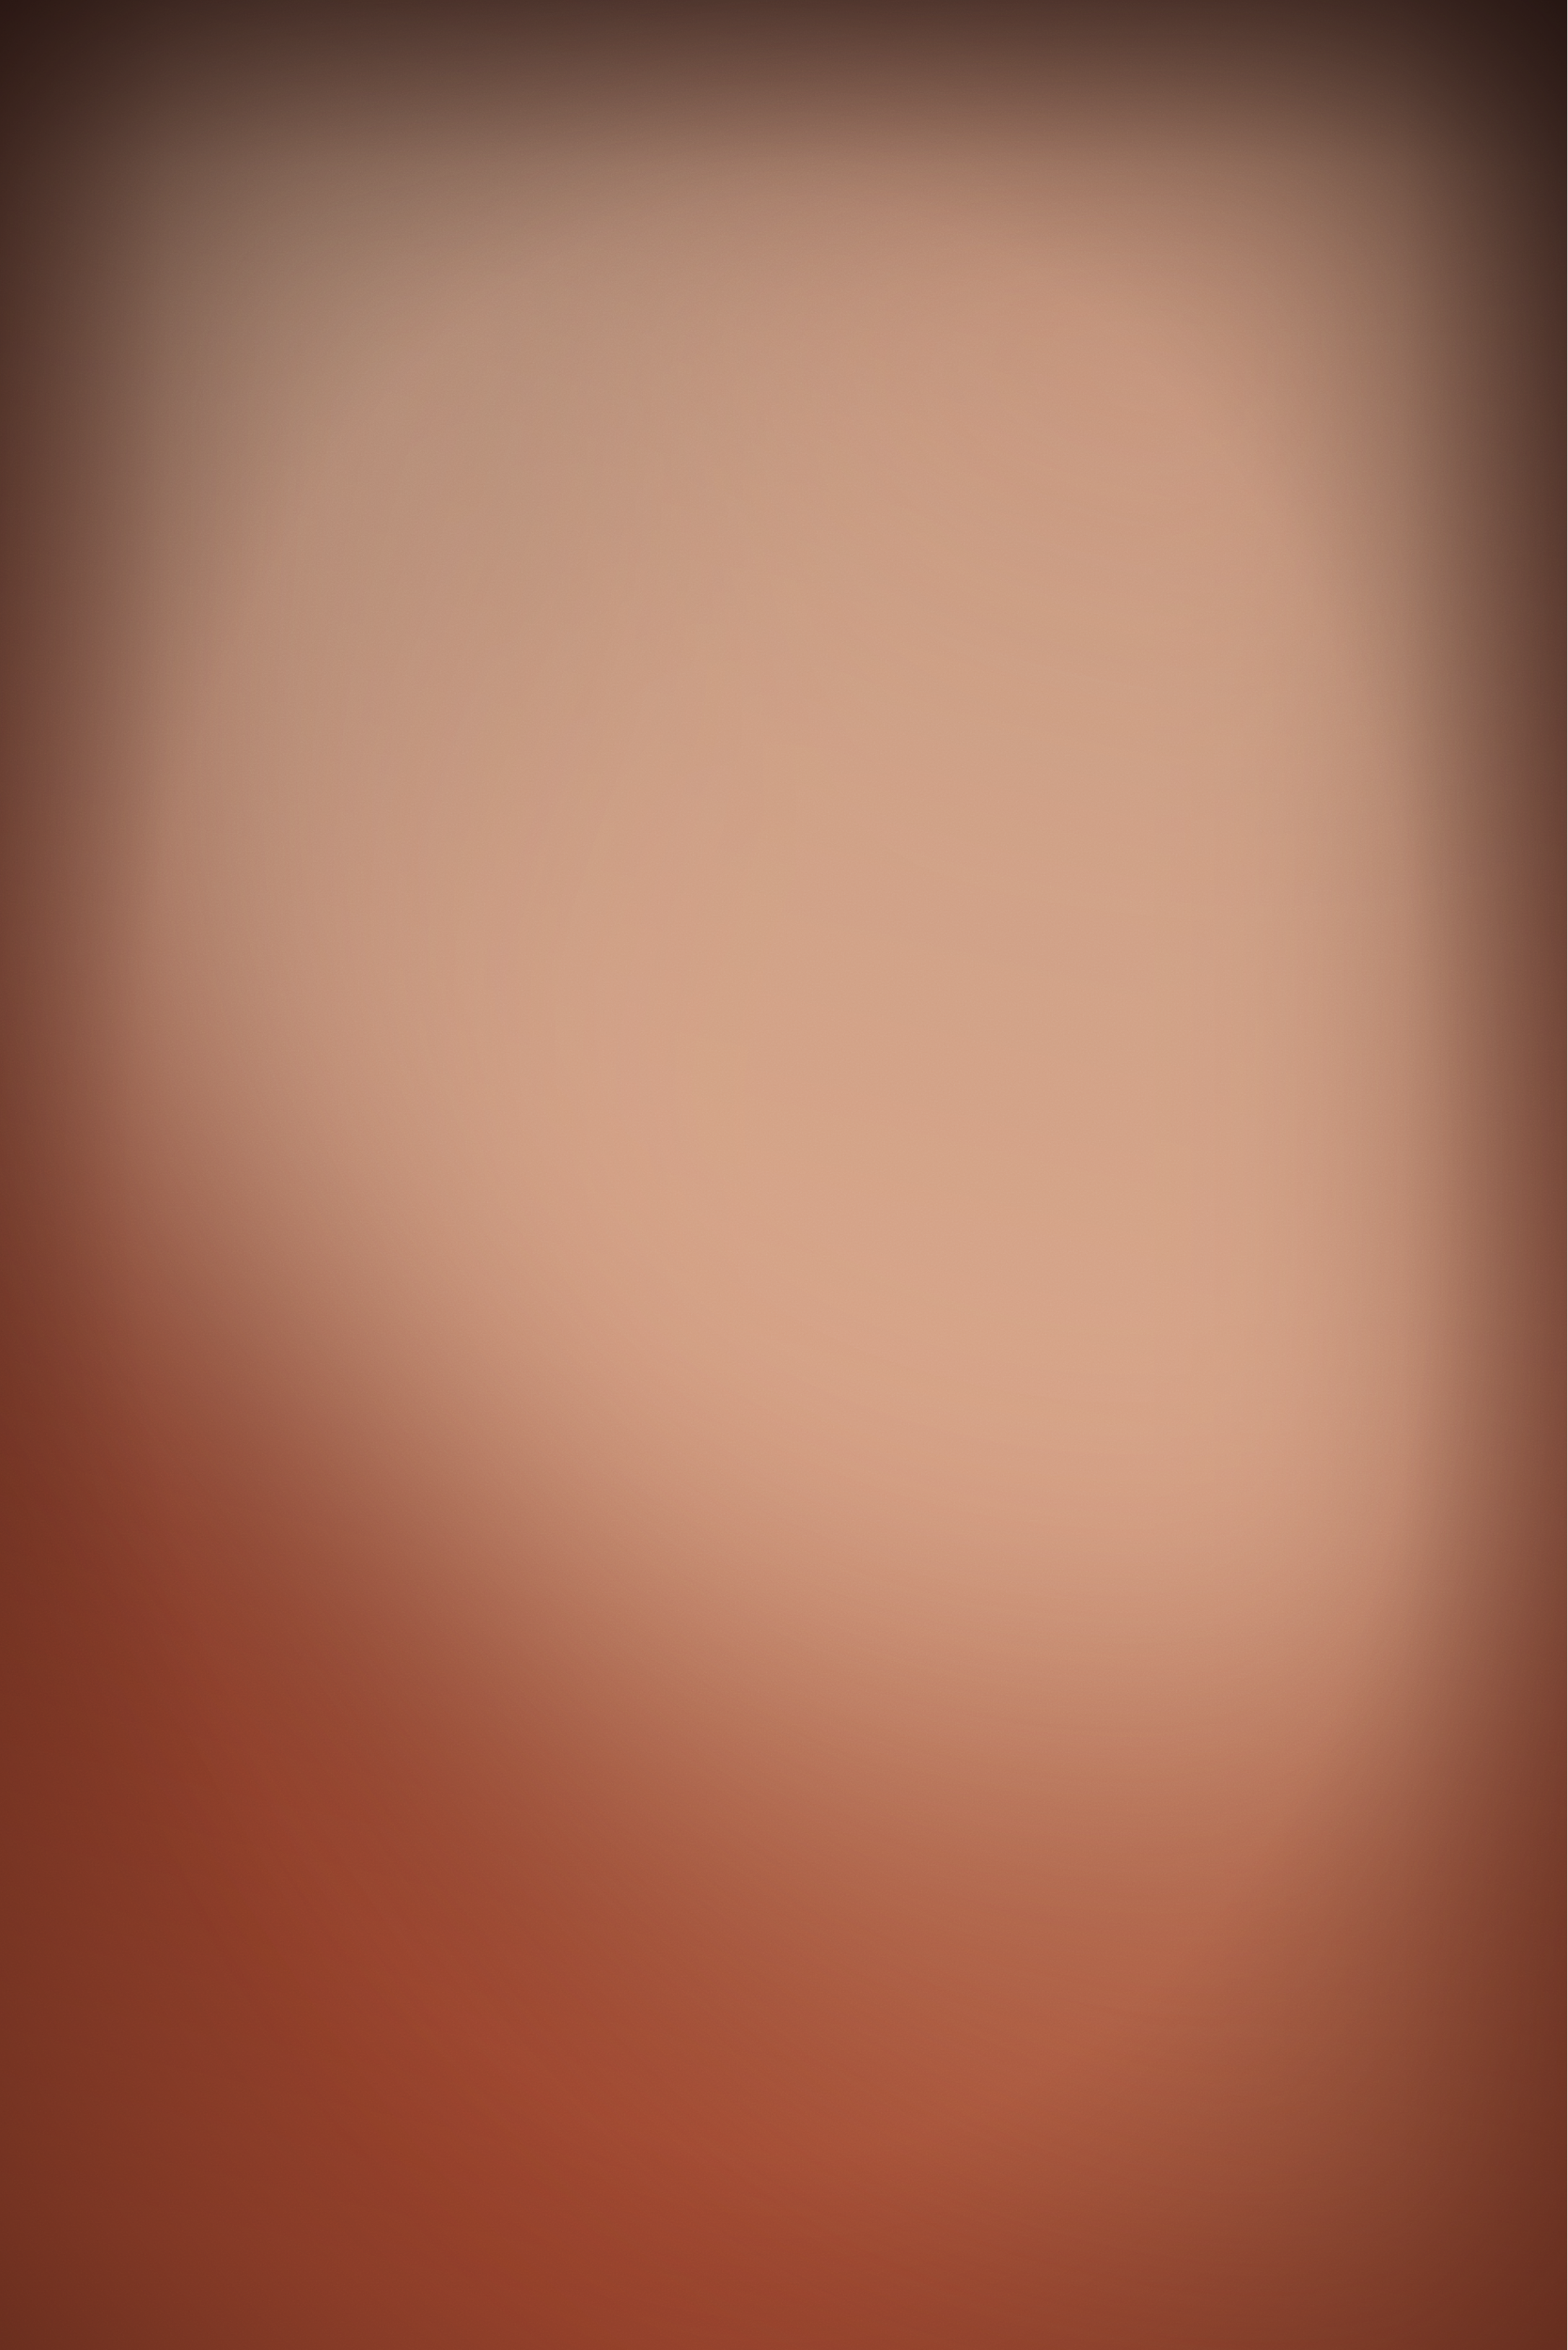
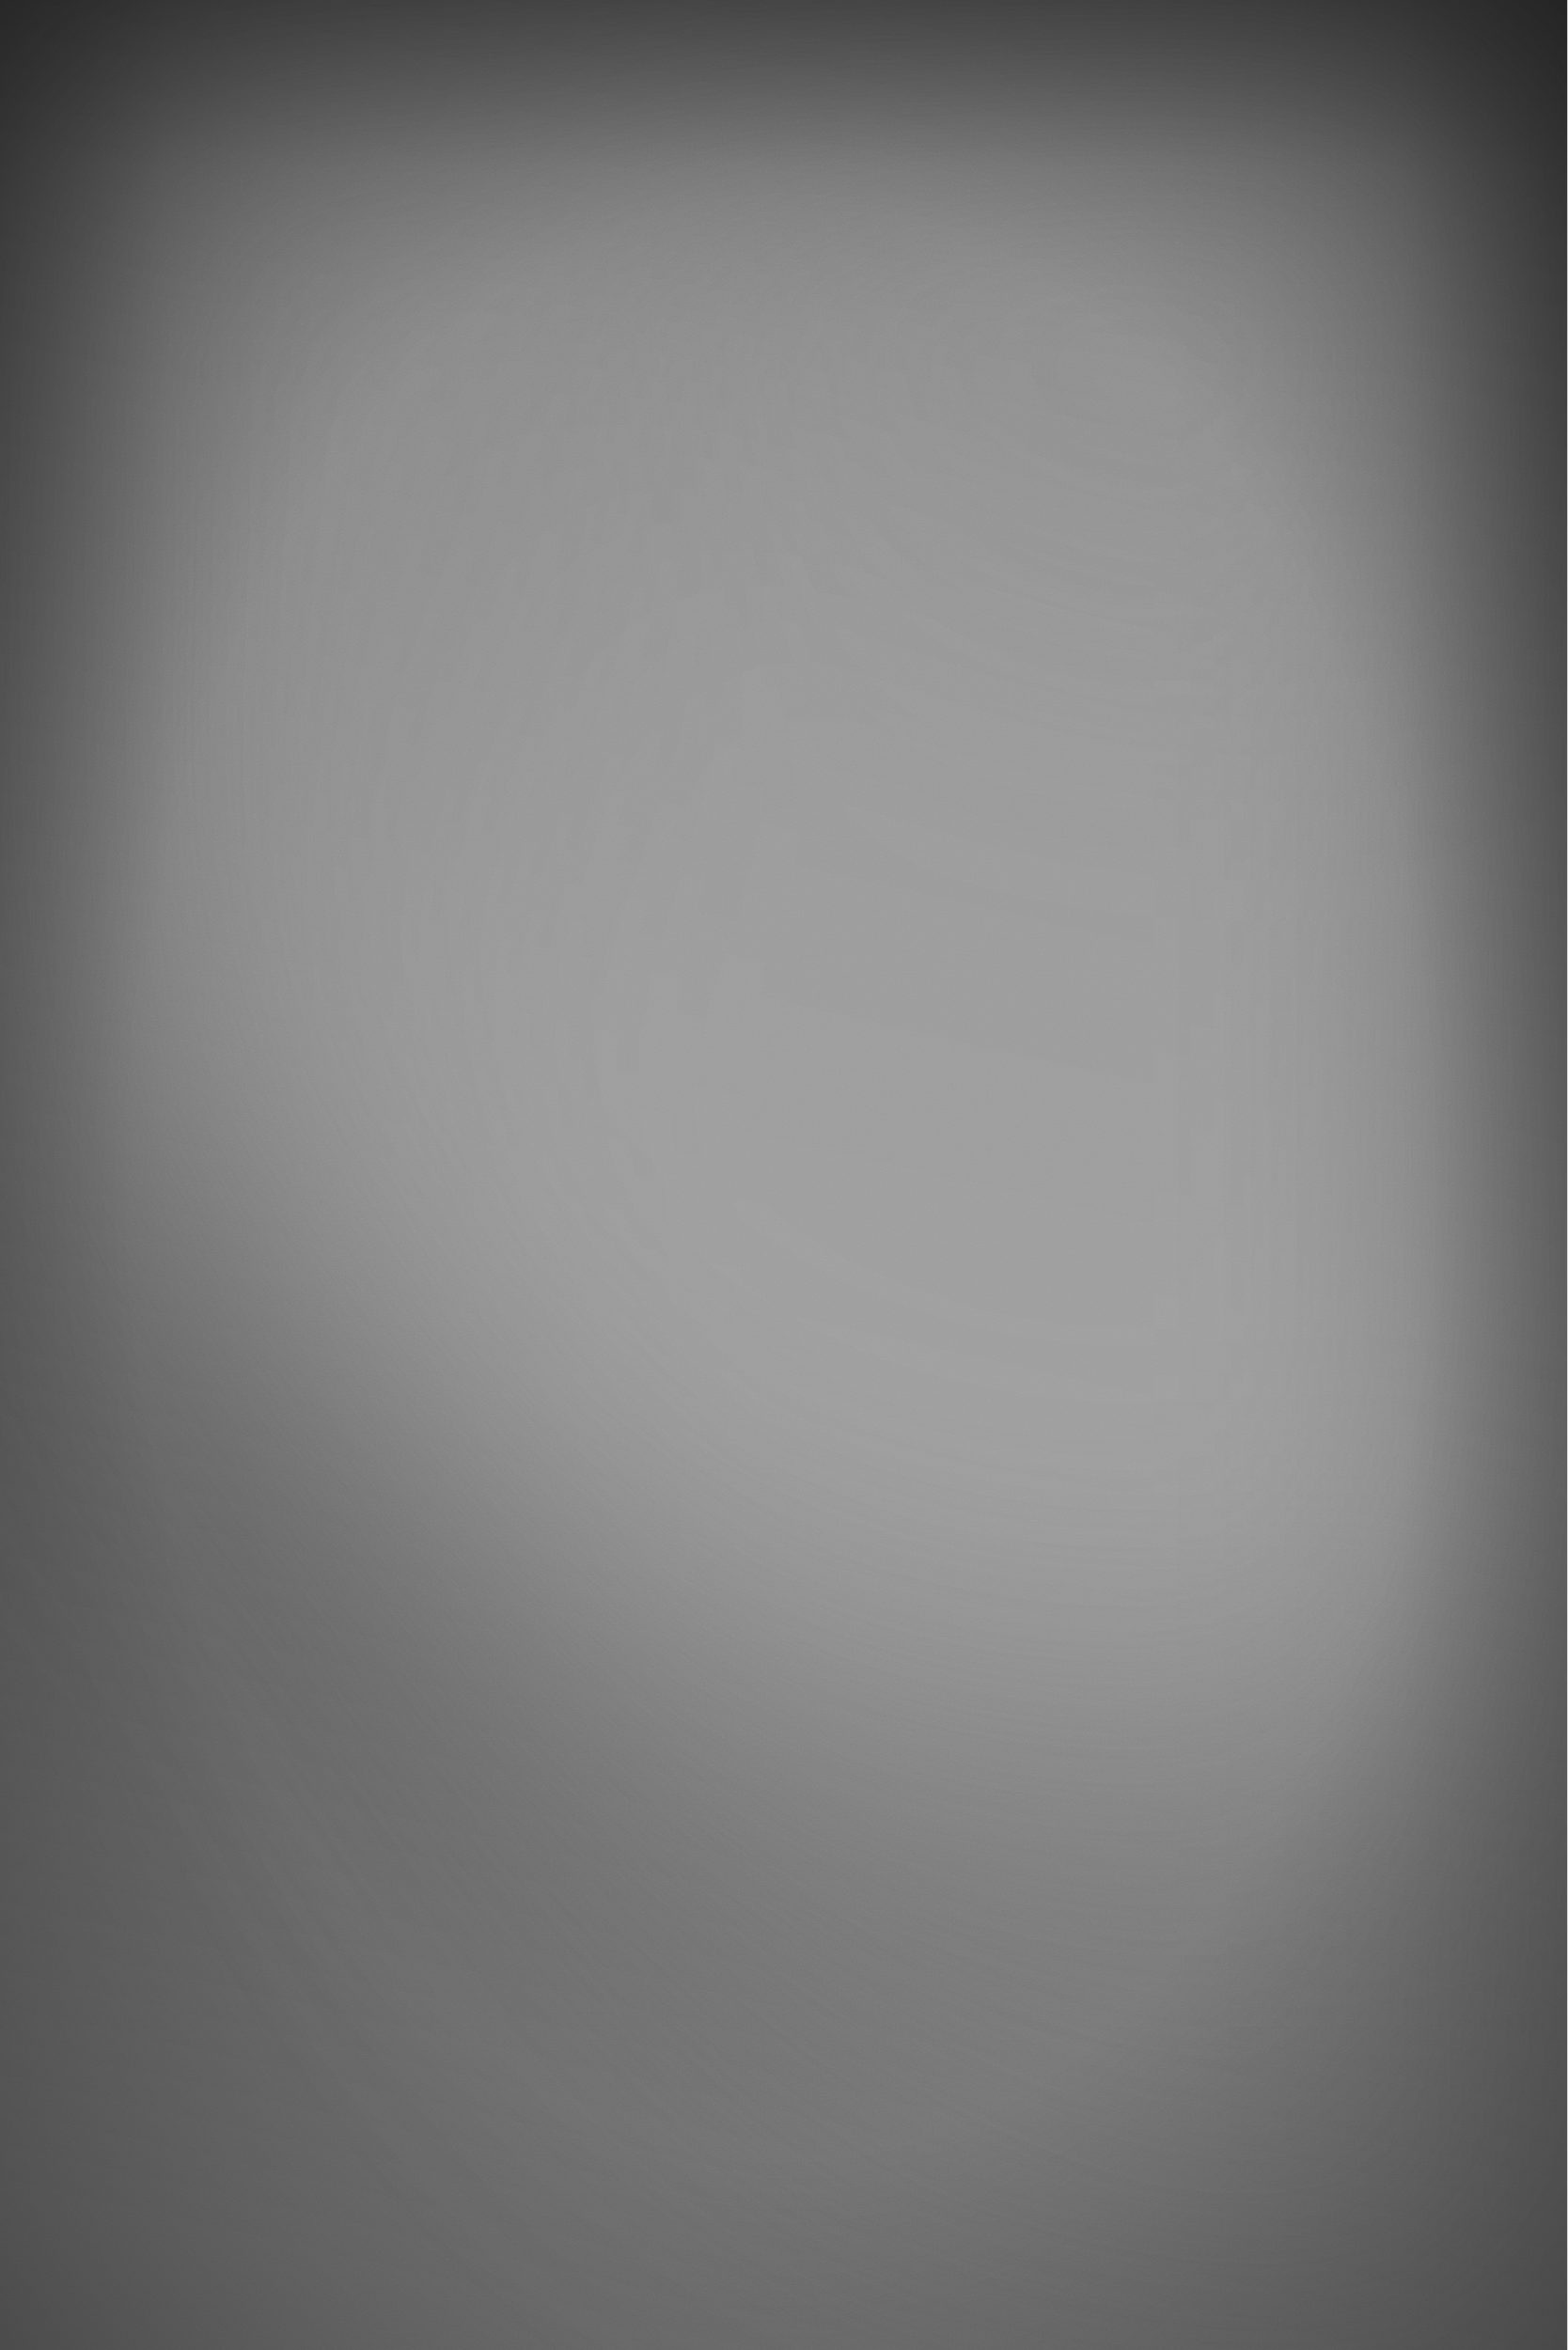
<svg xmlns="http://www.w3.org/2000/svg" viewBox="0 0 1067 1600" width="1067" height="1600" role="img" aria-hidden="true" preserveAspectRatio="xMidYMid slice">
  <defs>
    <linearGradient id="g" x1="57.4%" y1="0.6%" x2="42.6%" y2="99.4%">
-       <stop offset="0%" stop-color="#2b1512" />
-       <stop offset="100%" stop-color="#a4472f" />
+       <stop offset="0%" stop-color="#2e2e2e" />
+       <stop offset="100%" stop-color="#737373" />
    </linearGradient>
    <filter id="soft" x="-25%" y="-25%" width="150%" height="150%">
      <feGaussianBlur stdDeviation="120" />
    </filter>
    <filter id="grain">
      <feTurbulence type="fractalNoise" baseFrequency="0.9" numOctaves="3" stitchTiles="stitch" />
      <feColorMatrix type="saturate" values="0" />
    </filter>
    <radialGradient id="vig" cx="50%" cy="50%" r="75%">
      <stop offset="55%" stop-color="#000" stop-opacity="0" />
      <stop offset="100%" stop-color="#000" stop-opacity="0.42" />
    </radialGradient>
  </defs>
  <rect width="1067" height="1600" fill="url(#g)" />
  <g filter="url(#soft)">
-     <ellipse cx="1175" cy="719" rx="966" ry="824" transform="rotate(143 1175 719)" fill="#e59a72" opacity="0.36" />
-     <ellipse cx="964" cy="-61" rx="553" ry="433" transform="rotate(155 964 -61)" fill="#6d2a1c" opacity="0.60" />
-     <ellipse cx="614" cy="419" rx="829" ry="653" transform="rotate(51 614 419)" fill="#ffd6b8" opacity="0.59" />
+     <ellipse cx="1175" cy="719" rx="966" ry="824" transform="rotate(143 1175 719)" fill="#9c9c9c" opacity="0.36" />
+     <ellipse cx="964" cy="-61" rx="553" ry="433" transform="rotate(155 964 -61)" fill="#3d3d3d" opacity="0.60" />
+     <ellipse cx="614" cy="419" rx="829" ry="653" transform="rotate(51 614 419)" fill="#c0c0c0" opacity="0.59" />
  </g>
  <rect width="1067" height="1600" filter="url(#grain)" opacity="0.10" style="mix-blend-mode:overlay" />
  <rect width="1067" height="1600" fill="url(#vig)" />
</svg>
